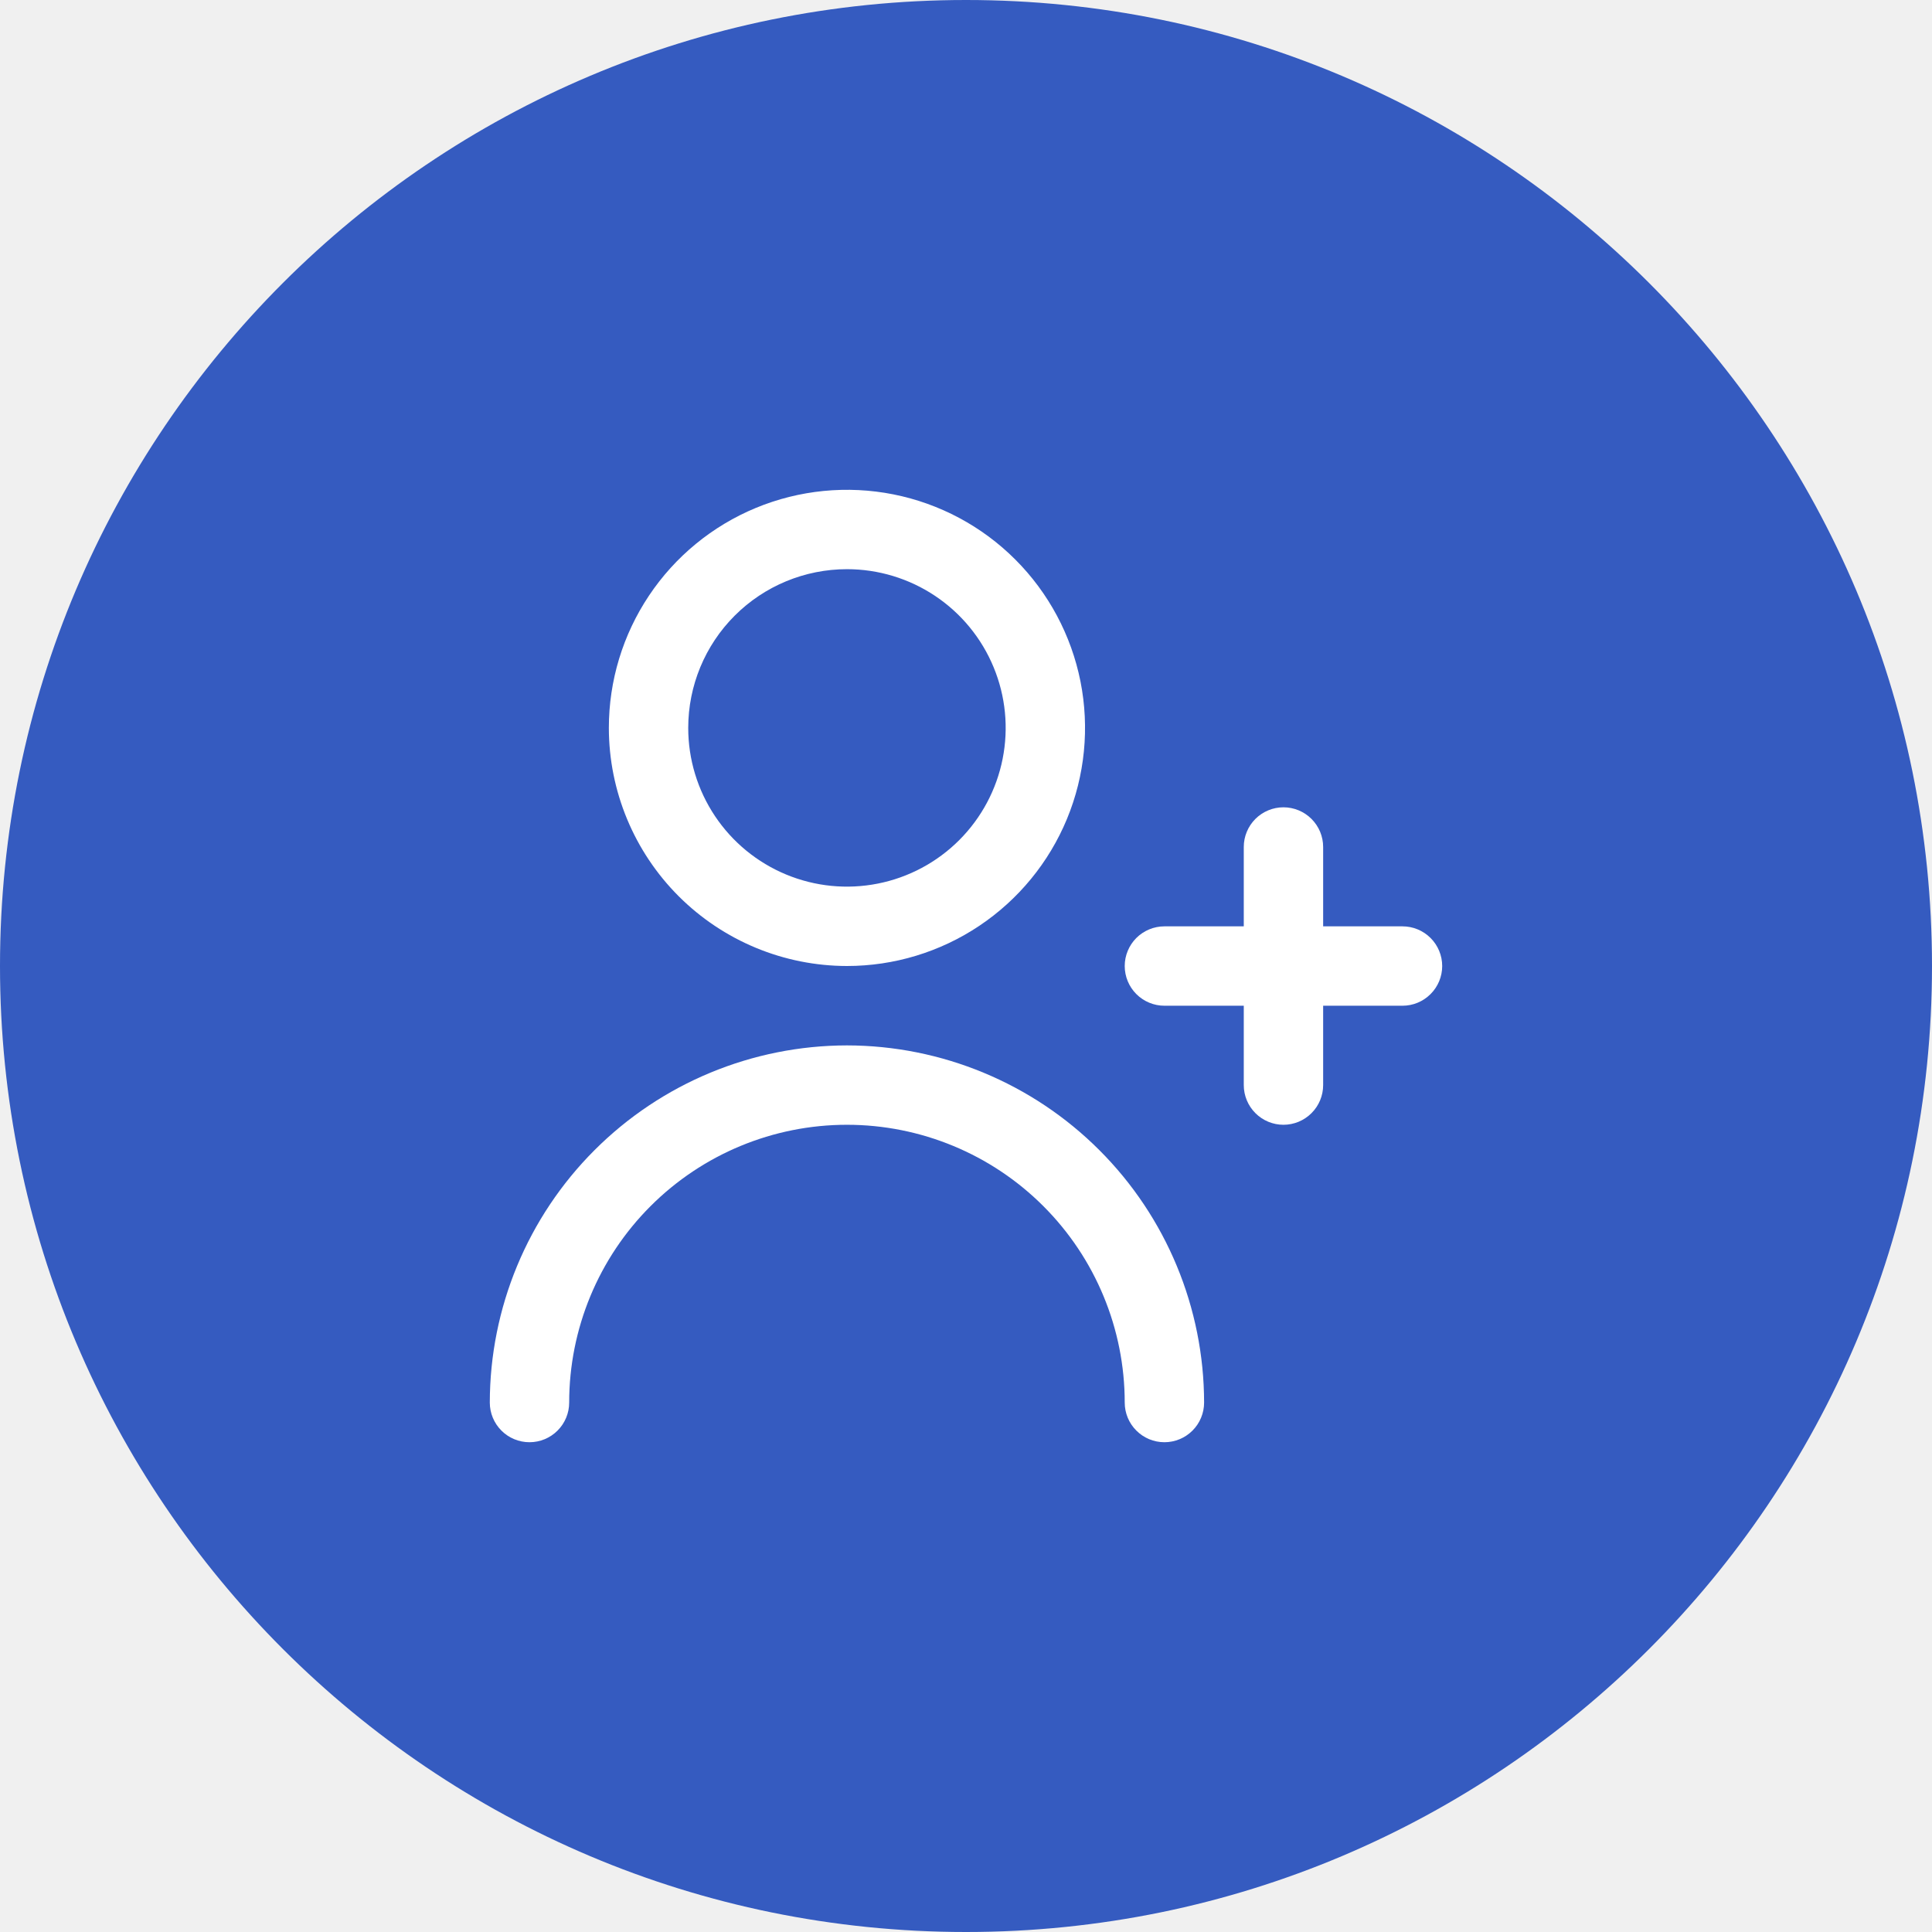
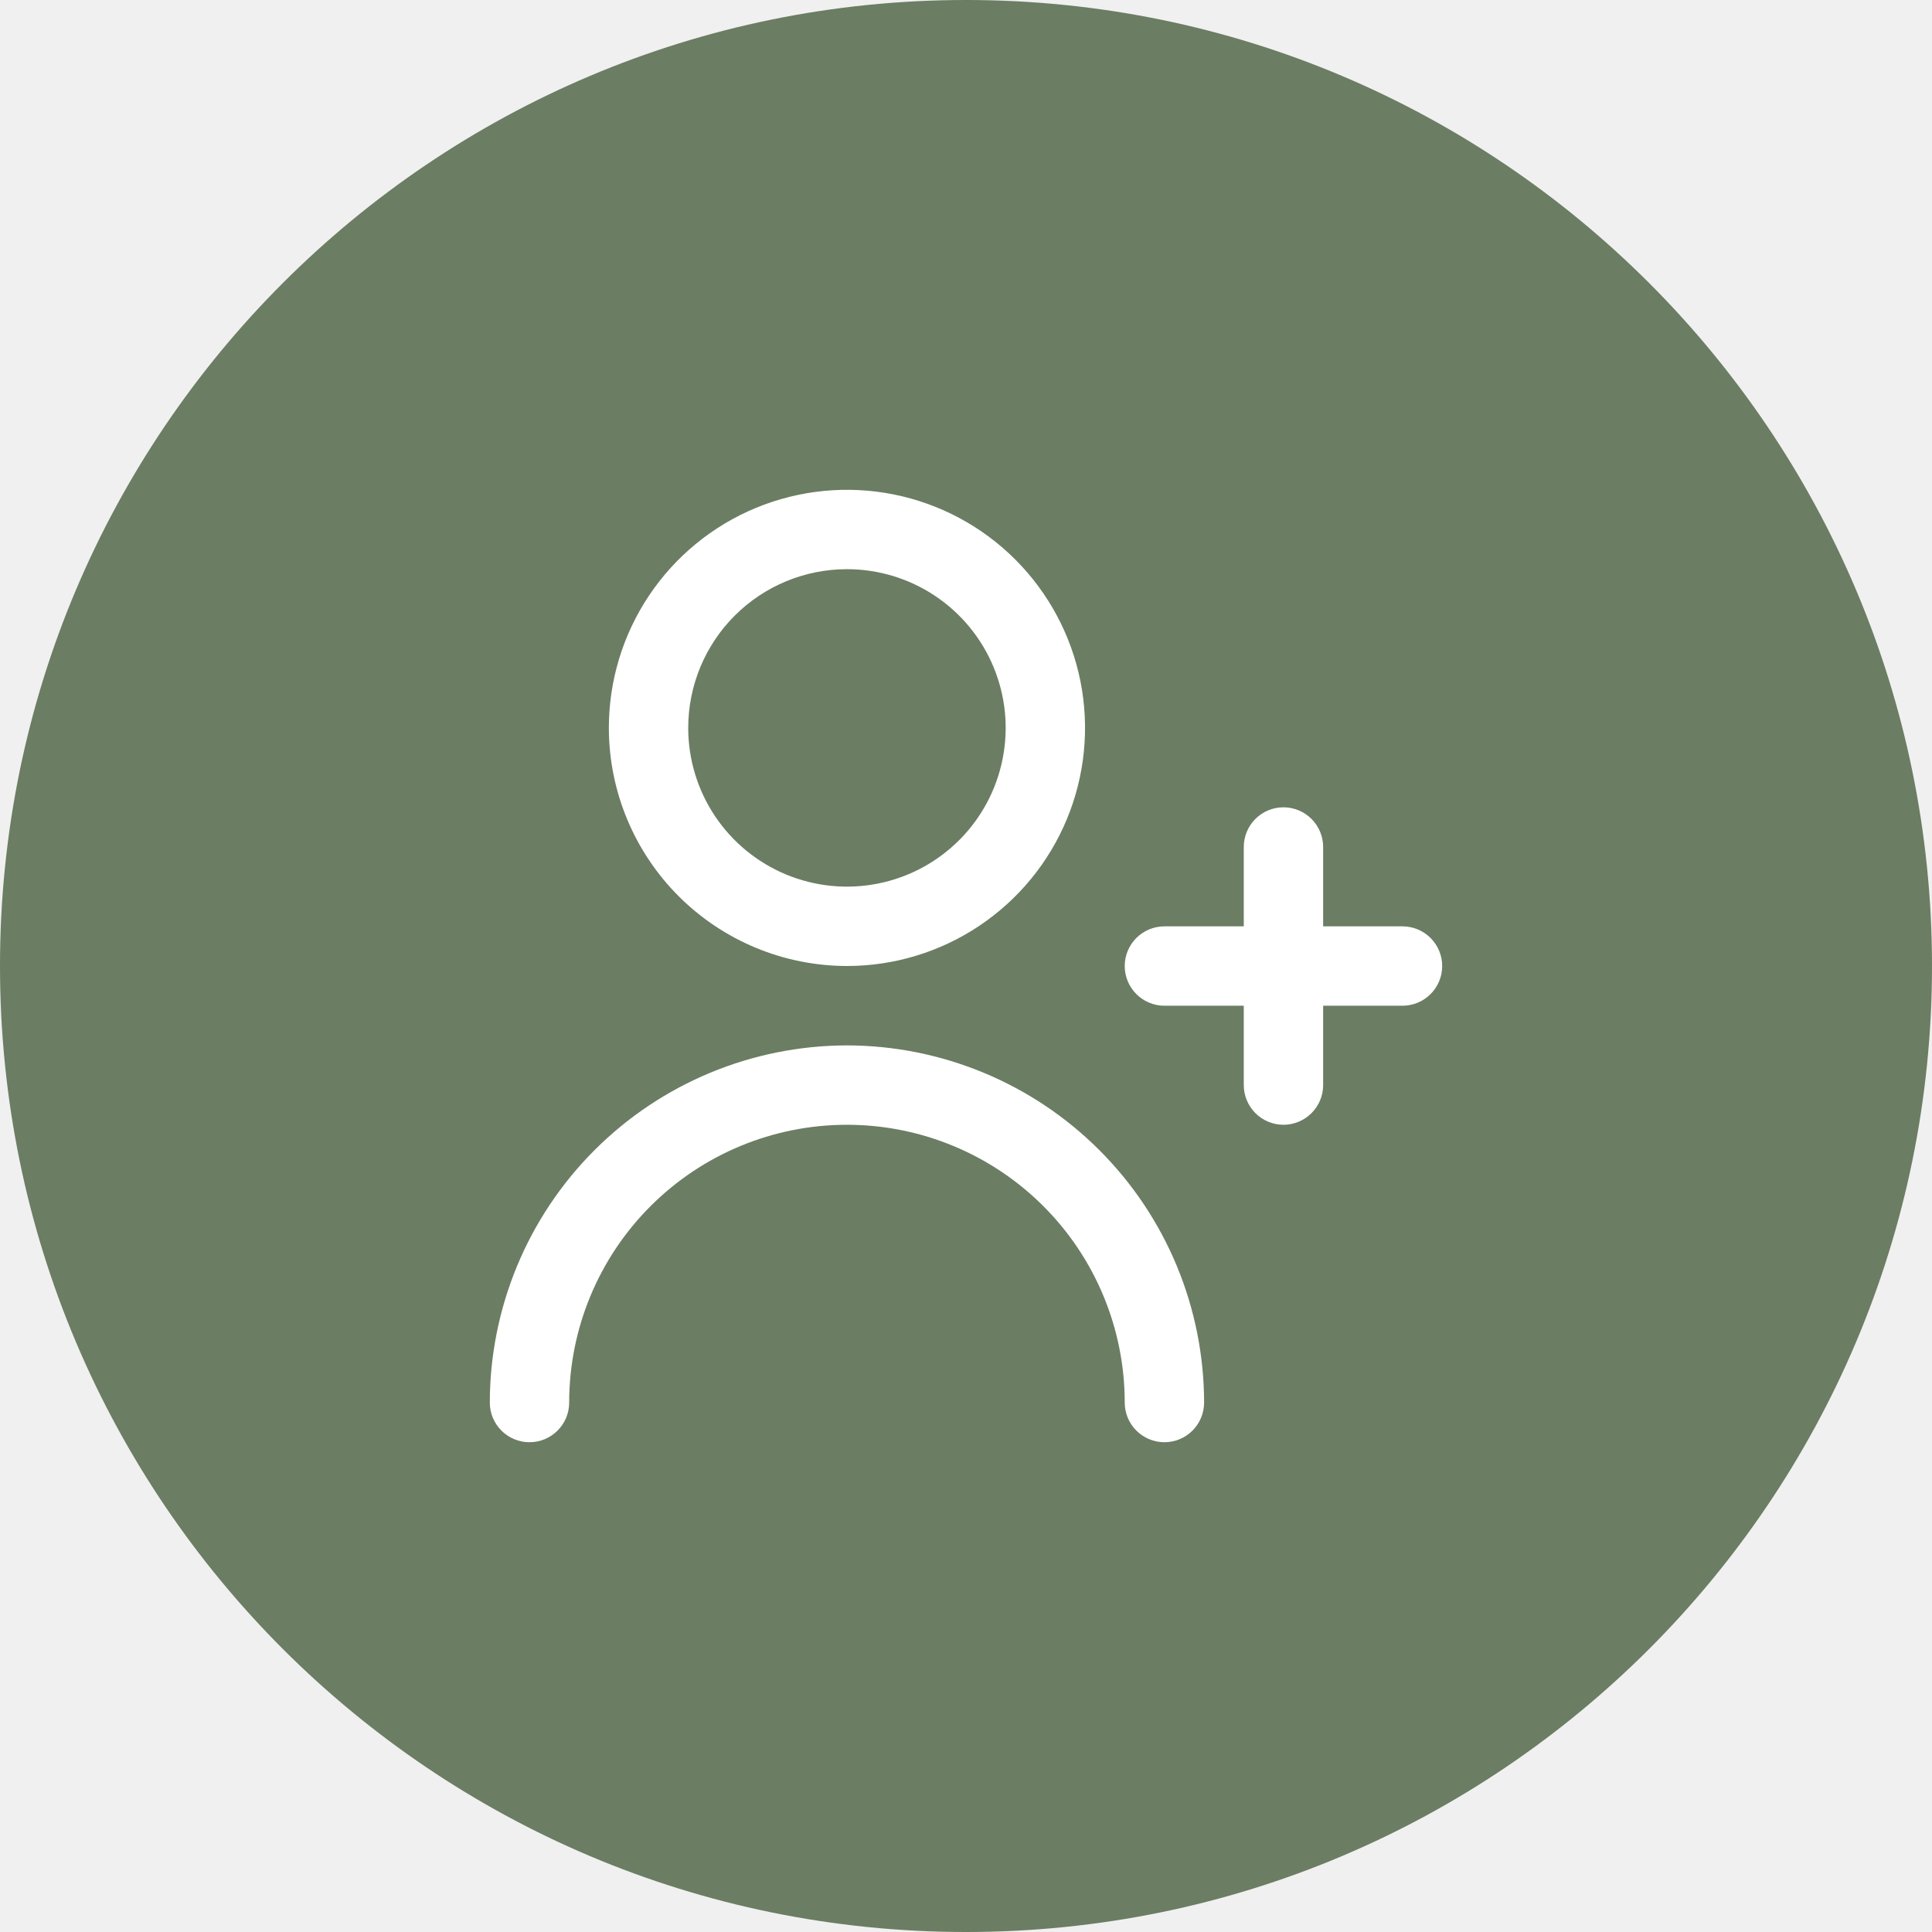
<svg xmlns="http://www.w3.org/2000/svg" width="71" height="71" viewBox="0 0 71 71" fill="none">
-   <rect width="71" height="71" rx="35.5" fill="#355BC0" />
+   <rect width="71" height="71" rx="35.5" fill="#6B7D63" />
  <g clip-path="url(#clip0_1312_147)">
    <path d="M51.541 34.043H48.625V31.126C48.625 30.739 48.471 30.369 48.197 30.095C47.924 29.822 47.553 29.668 47.166 29.668C46.78 29.668 46.409 29.822 46.135 30.095C45.862 30.369 45.708 30.739 45.708 31.126V34.043H42.791C42.405 34.043 42.034 34.197 41.76 34.47C41.487 34.744 41.333 35.114 41.333 35.501C41.333 35.888 41.487 36.259 41.76 36.532C42.034 36.806 42.405 36.96 42.791 36.96H45.708V39.876C45.708 40.263 45.862 40.634 46.135 40.907C46.409 41.181 46.78 41.335 47.166 41.335C47.553 41.335 47.924 41.181 48.197 40.907C48.471 40.634 48.625 40.263 48.625 39.876V36.96H51.541C51.928 36.96 52.299 36.806 52.572 36.532C52.846 36.259 53 35.888 53 35.501C53 35.114 52.846 34.744 52.572 34.47C52.299 34.197 51.928 34.043 51.541 34.043Z" fill="white" />
    <path d="M31.125 35.5C32.856 35.5 34.547 34.987 35.986 34.025C37.425 33.064 38.547 31.697 39.209 30.099C39.871 28.5 40.044 26.74 39.707 25.043C39.369 23.346 38.536 21.787 37.312 20.563C36.089 19.339 34.529 18.506 32.832 18.168C31.135 17.831 29.375 18.004 27.776 18.666C26.178 19.328 24.811 20.45 23.85 21.889C22.888 23.328 22.375 25.019 22.375 26.75C22.377 29.07 23.3 31.294 24.94 32.935C26.581 34.575 28.805 35.498 31.125 35.5ZM31.125 20.917C32.279 20.917 33.407 21.259 34.366 21.9C35.325 22.541 36.073 23.452 36.514 24.518C36.956 25.584 37.071 26.756 36.846 27.888C36.621 29.02 36.066 30.059 35.25 30.875C34.434 31.691 33.395 32.246 32.263 32.471C31.131 32.696 29.959 32.581 28.893 32.139C27.827 31.698 26.916 30.95 26.275 29.991C25.634 29.032 25.292 27.904 25.292 26.75C25.292 25.203 25.906 23.719 27 22.625C28.094 21.531 29.578 20.917 31.125 20.917Z" fill="white" />
    <path d="M31.125 38.418C27.645 38.422 24.309 39.806 21.849 42.267C19.388 44.727 18.004 48.063 18 51.543C18 51.93 18.154 52.301 18.427 52.574C18.701 52.848 19.072 53.001 19.458 53.001C19.845 53.001 20.216 52.848 20.489 52.574C20.763 52.301 20.917 51.93 20.917 51.543C20.917 48.836 21.992 46.239 23.907 44.325C25.821 42.41 28.418 41.335 31.125 41.335C33.832 41.335 36.429 42.41 38.343 44.325C40.258 46.239 41.333 48.836 41.333 51.543C41.333 51.93 41.487 52.301 41.761 52.574C42.034 52.848 42.405 53.001 42.792 53.001C43.178 53.001 43.549 52.848 43.823 52.574C44.096 52.301 44.25 51.93 44.25 51.543C44.246 48.063 42.862 44.727 40.401 42.267C37.941 39.806 34.605 38.422 31.125 38.418Z" fill="white" />
  </g>
  <defs>
    <clipPath id="clip0_1312_147">
      <rect width="35" height="35" fill="white" transform="translate(18 18)" />
    </clipPath>
  </defs>
</svg>
